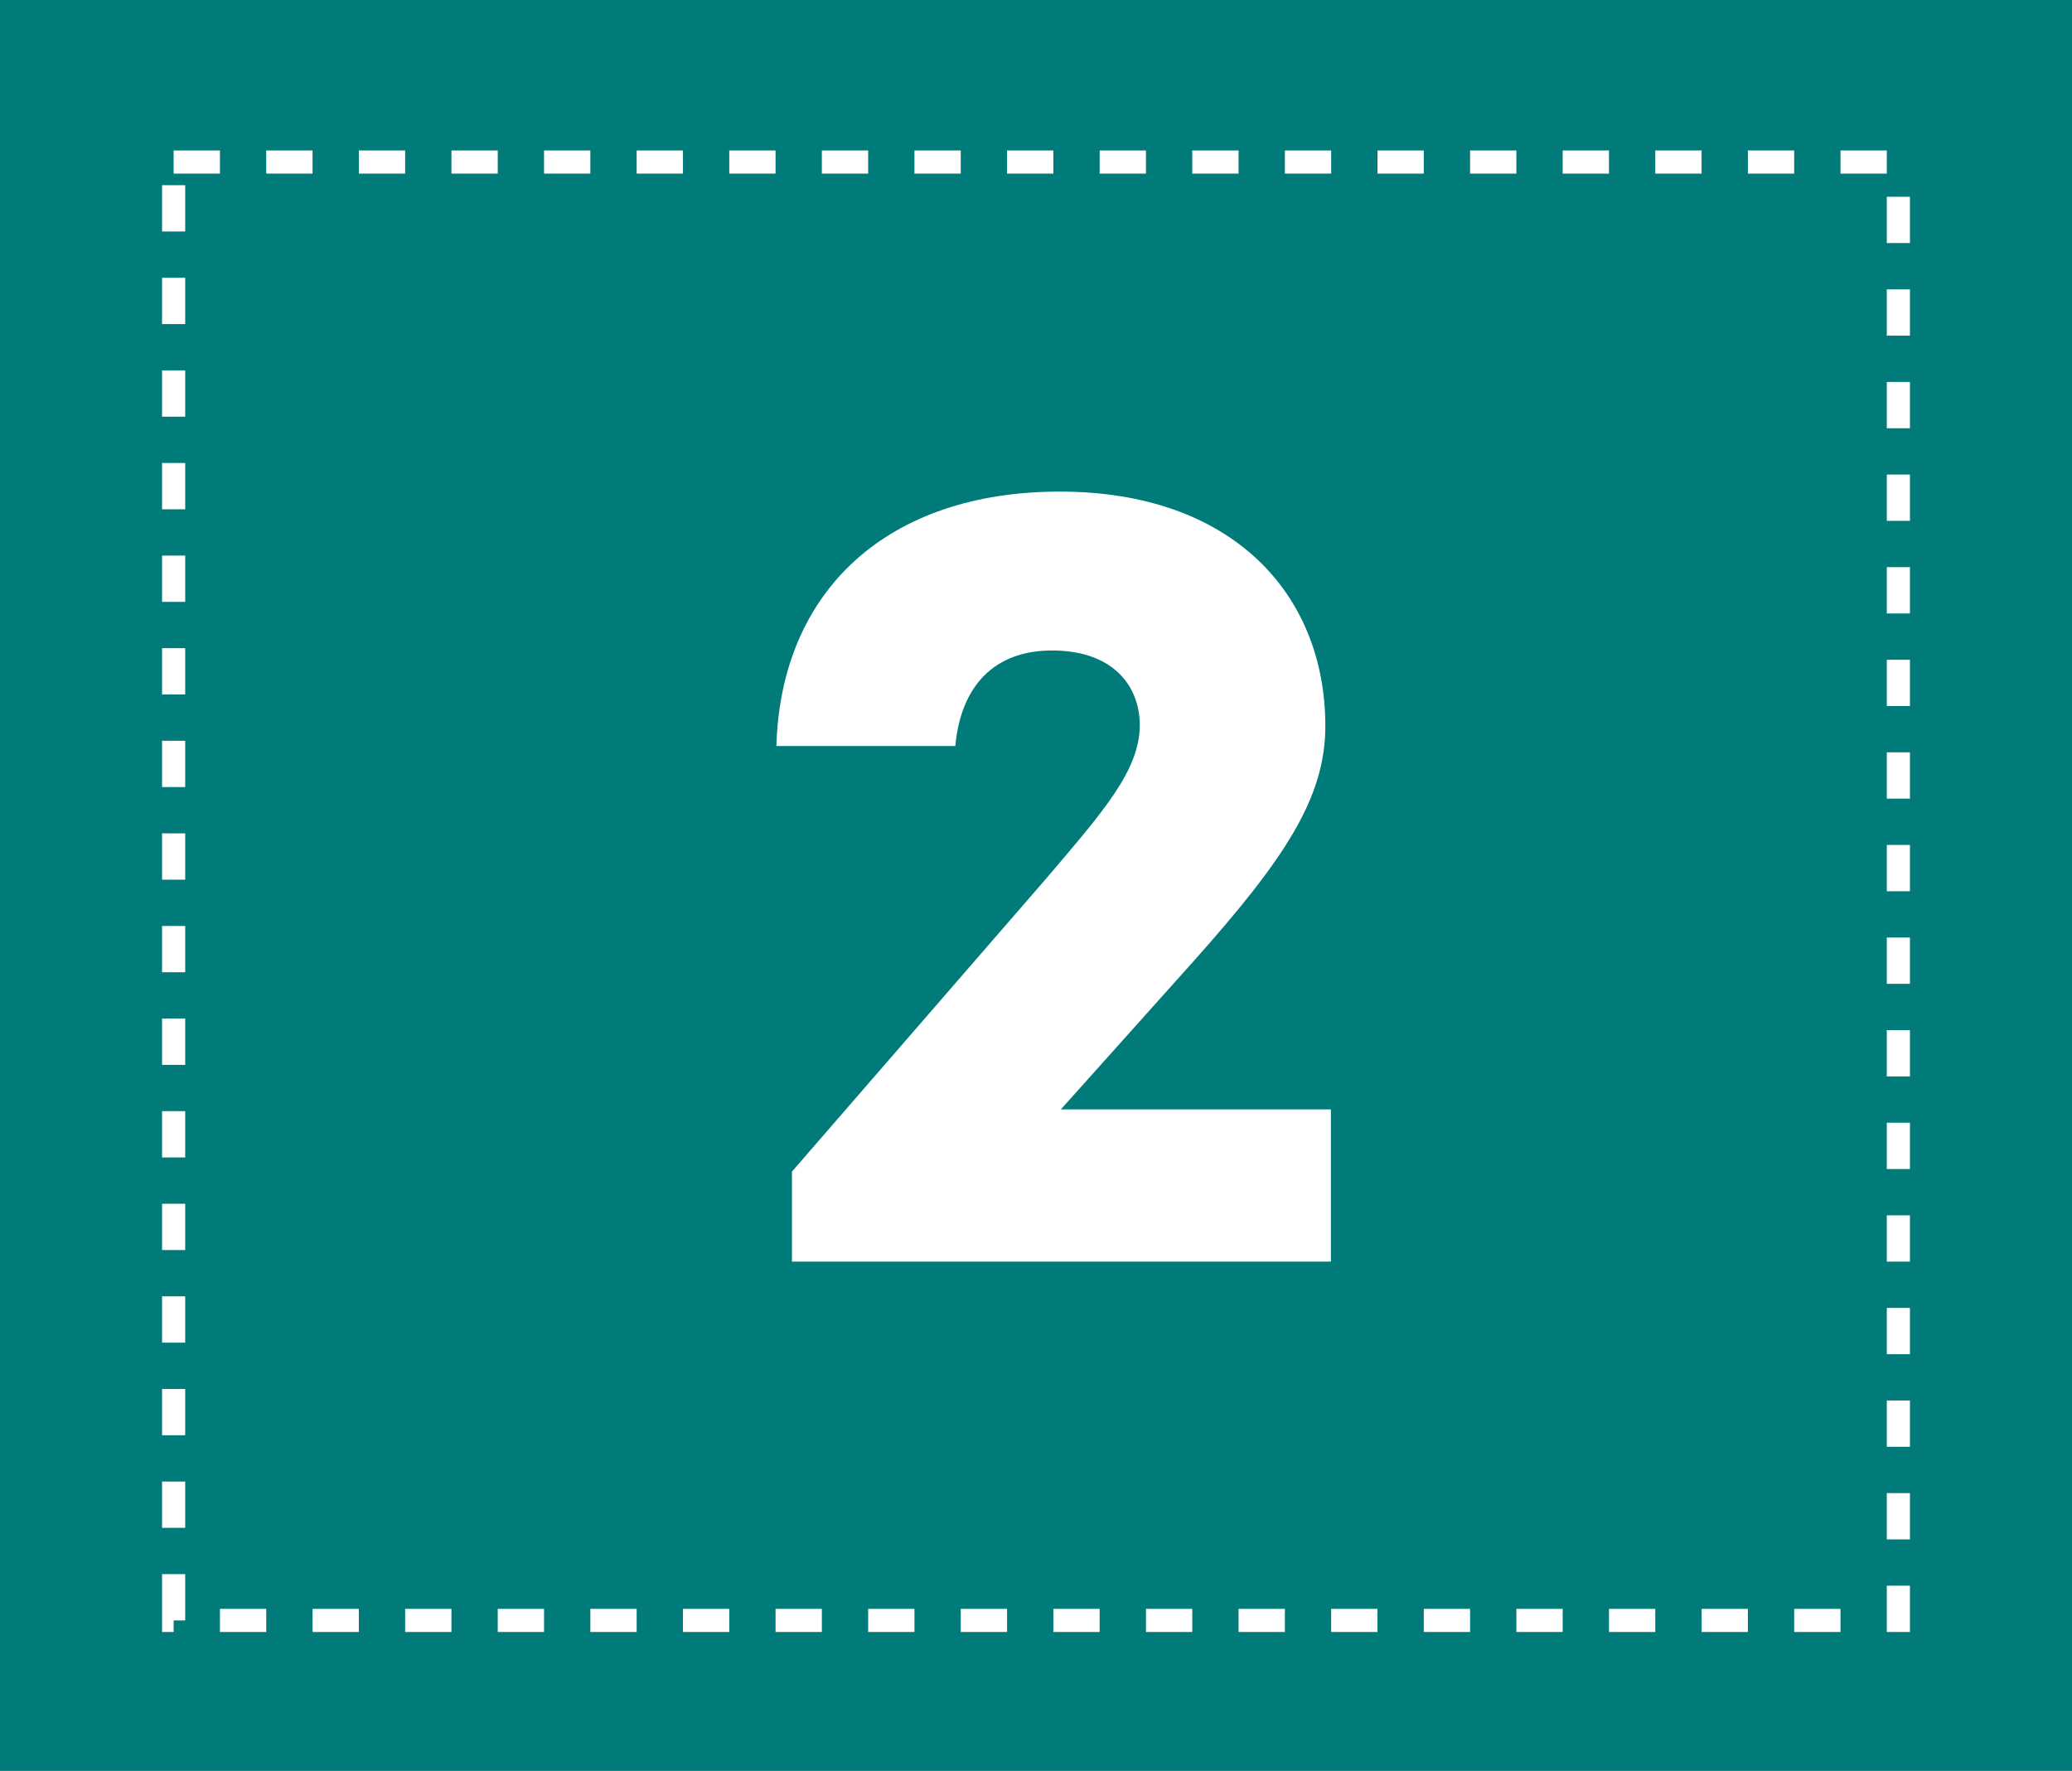
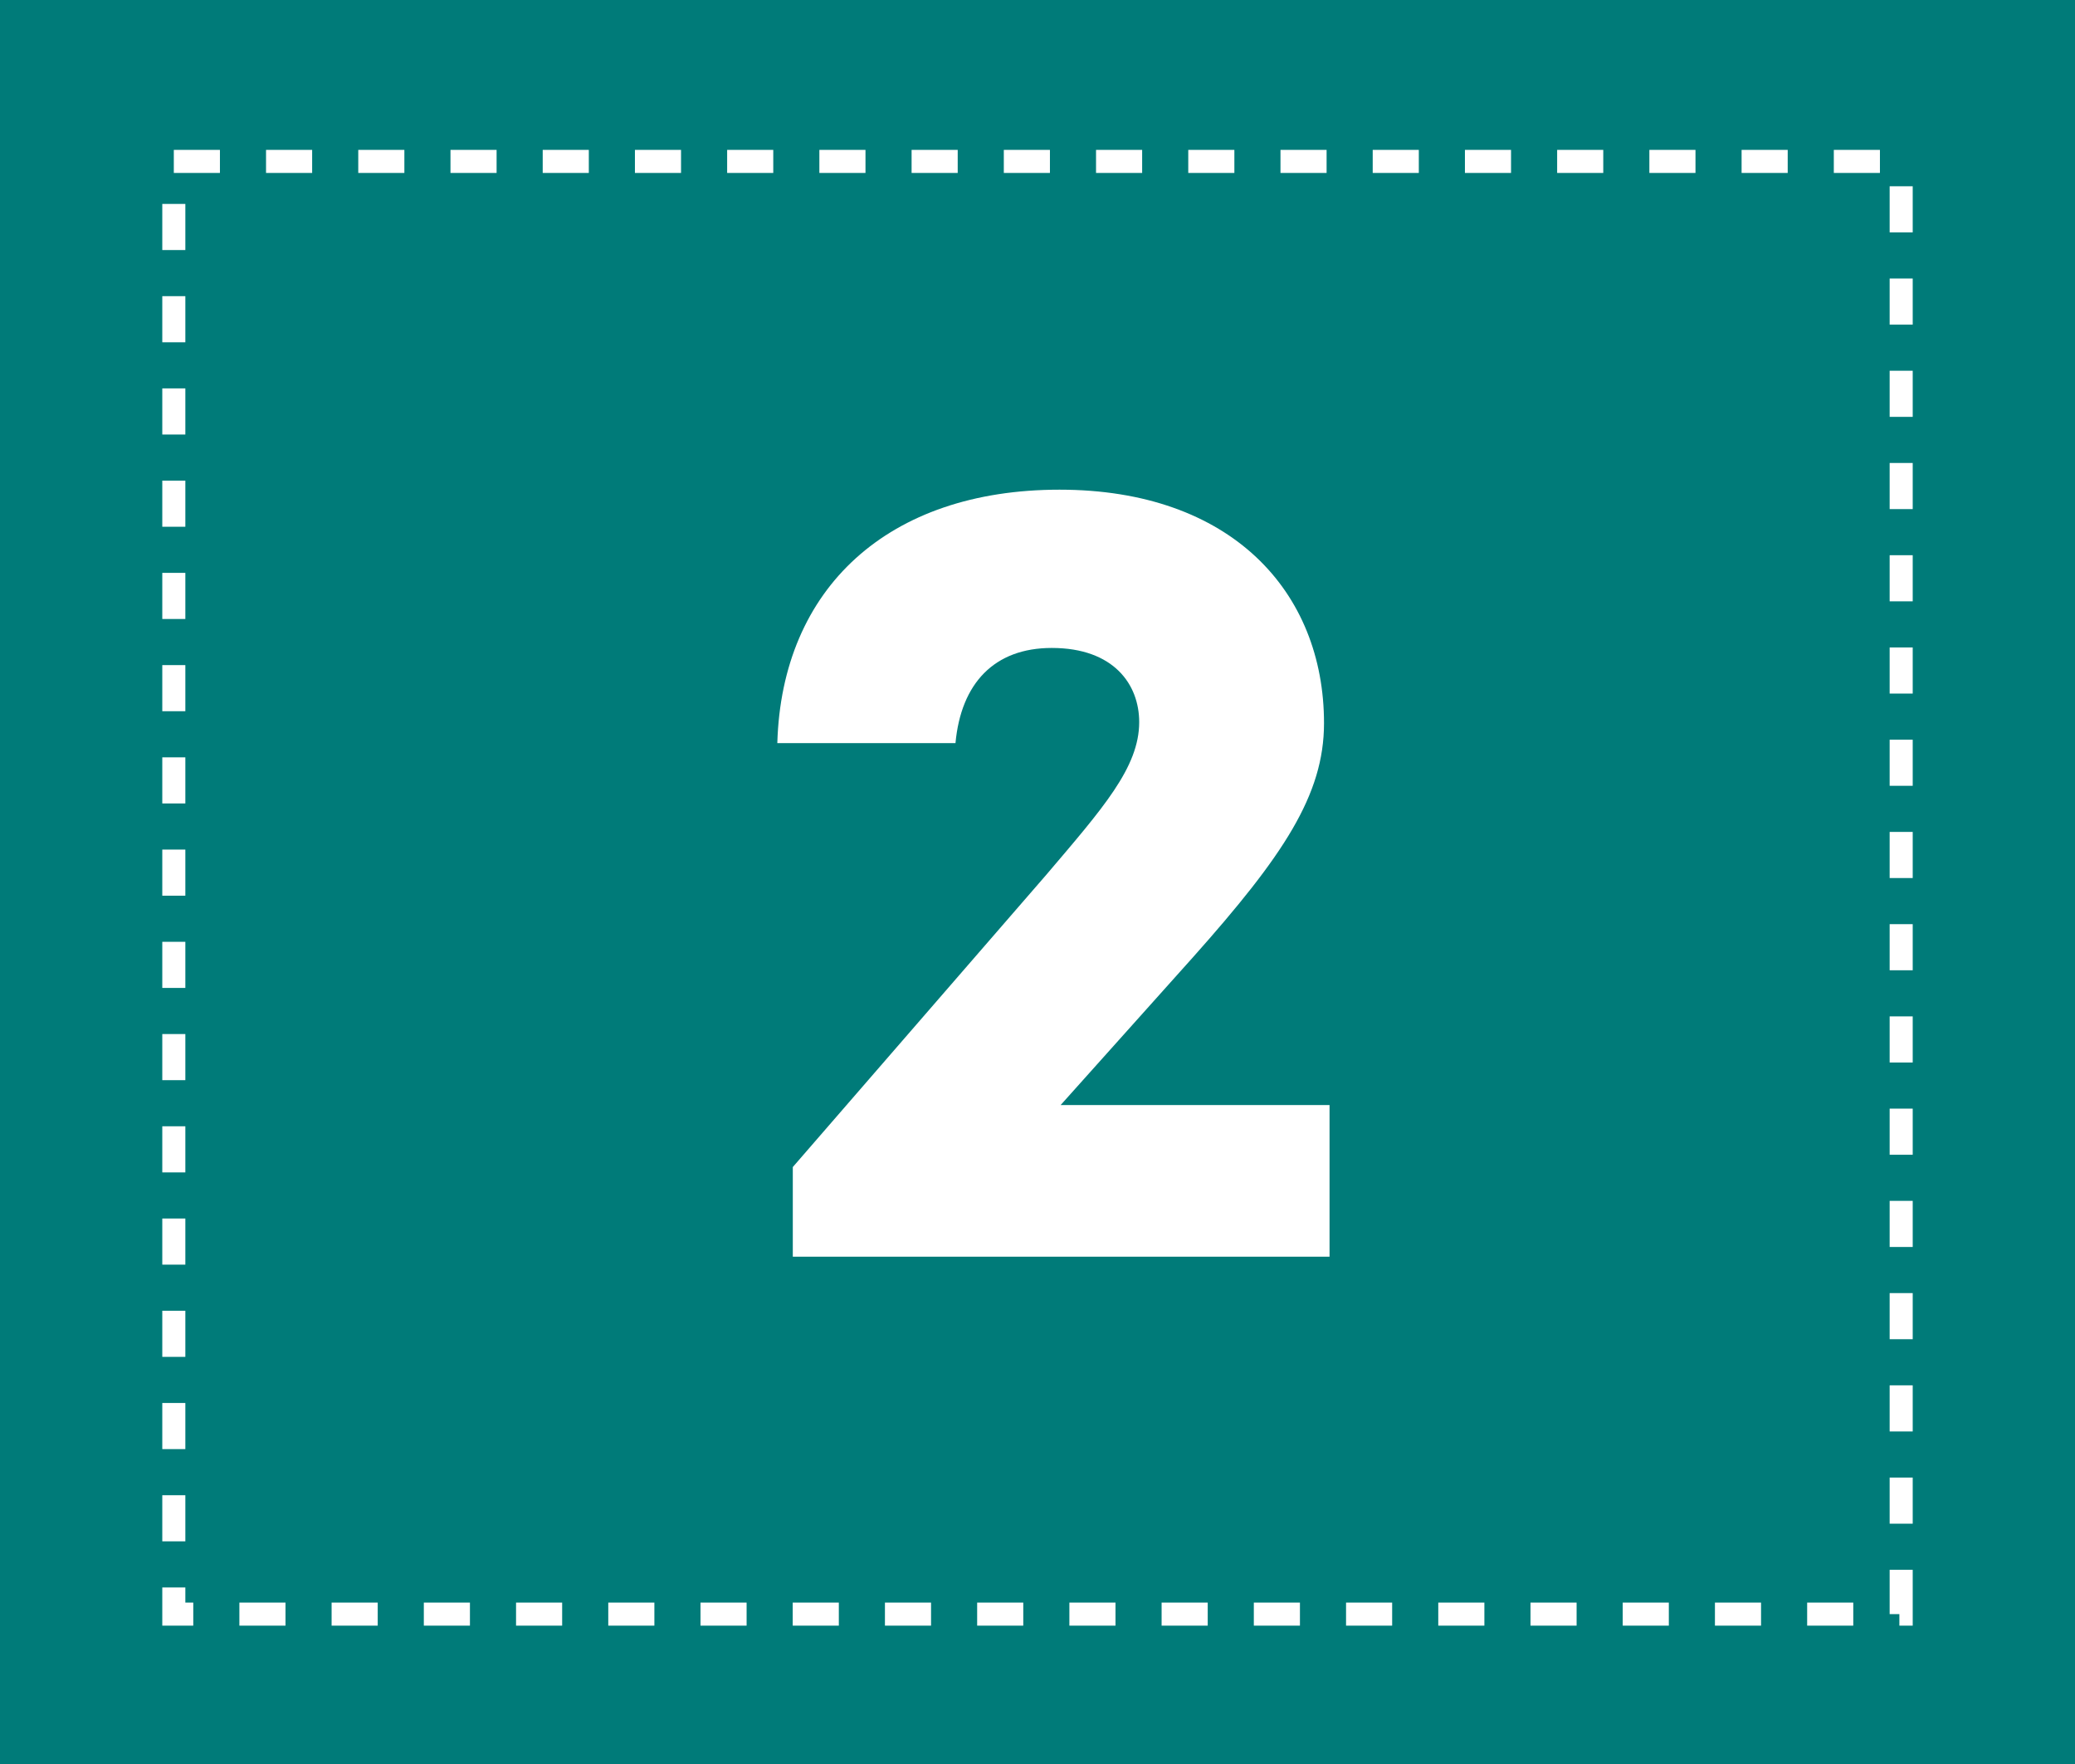
- <svg xmlns="http://www.w3.org/2000/svg" width="179" height="153" viewBox="0 0 179 153" fill="none">
-   <path d="M0 0V152V153H179V0H0Z" fill="#007B79" />
-   <rect x="15" y="14" width="149" height="126" fill="#007B79" />
-   <rect x="15" y="14" width="149" height="126" stroke="white" stroke-width="2" stroke-dasharray="4 4" />
-   <path d="M91.648 95.848H114.976V109H68.416V101.224L90.4 75.88C95.296 70.12 98.464 66.568 98.464 62.632C98.464 59.368 96.256 56.2 90.88 56.2C85.888 56.2 83.008 59.272 82.528 64.456H67.072C67.456 51.016 76.672 42.472 91.552 42.472C106.432 42.472 114.496 51.304 114.496 62.728C114.496 68.968 110.944 74.248 103.168 82.984L91.648 95.848Z" fill="white" />
+ <svg xmlns="http://www.w3.org/2000/svg" width="180" height="153" viewBox="0 0 180 153" fill="none">
+   <path d="M0 0V152V153H180V0H0Z" fill="#007B79" />
+   <rect x="15.078" y="14" width="149.844" height="126" fill="#007B79" />
+   <rect x="15.078" y="14" width="149.844" height="126" stroke="white" stroke-width="2" stroke-dasharray="4 4" />
+   <path d="M92.005 95.848H115.334V109H68.773V101.224L90.757 75.88C95.653 70.12 98.822 66.568 98.822 62.632C98.822 59.368 96.614 56.2 91.237 56.2C86.246 56.2 83.365 59.272 82.885 64.456H67.43C67.814 51.016 77.029 42.472 91.909 42.472C106.79 42.472 114.854 51.304 114.854 62.728C114.854 68.968 111.302 74.248 103.526 82.984L92.005 95.848Z" fill="white" />
</svg>
